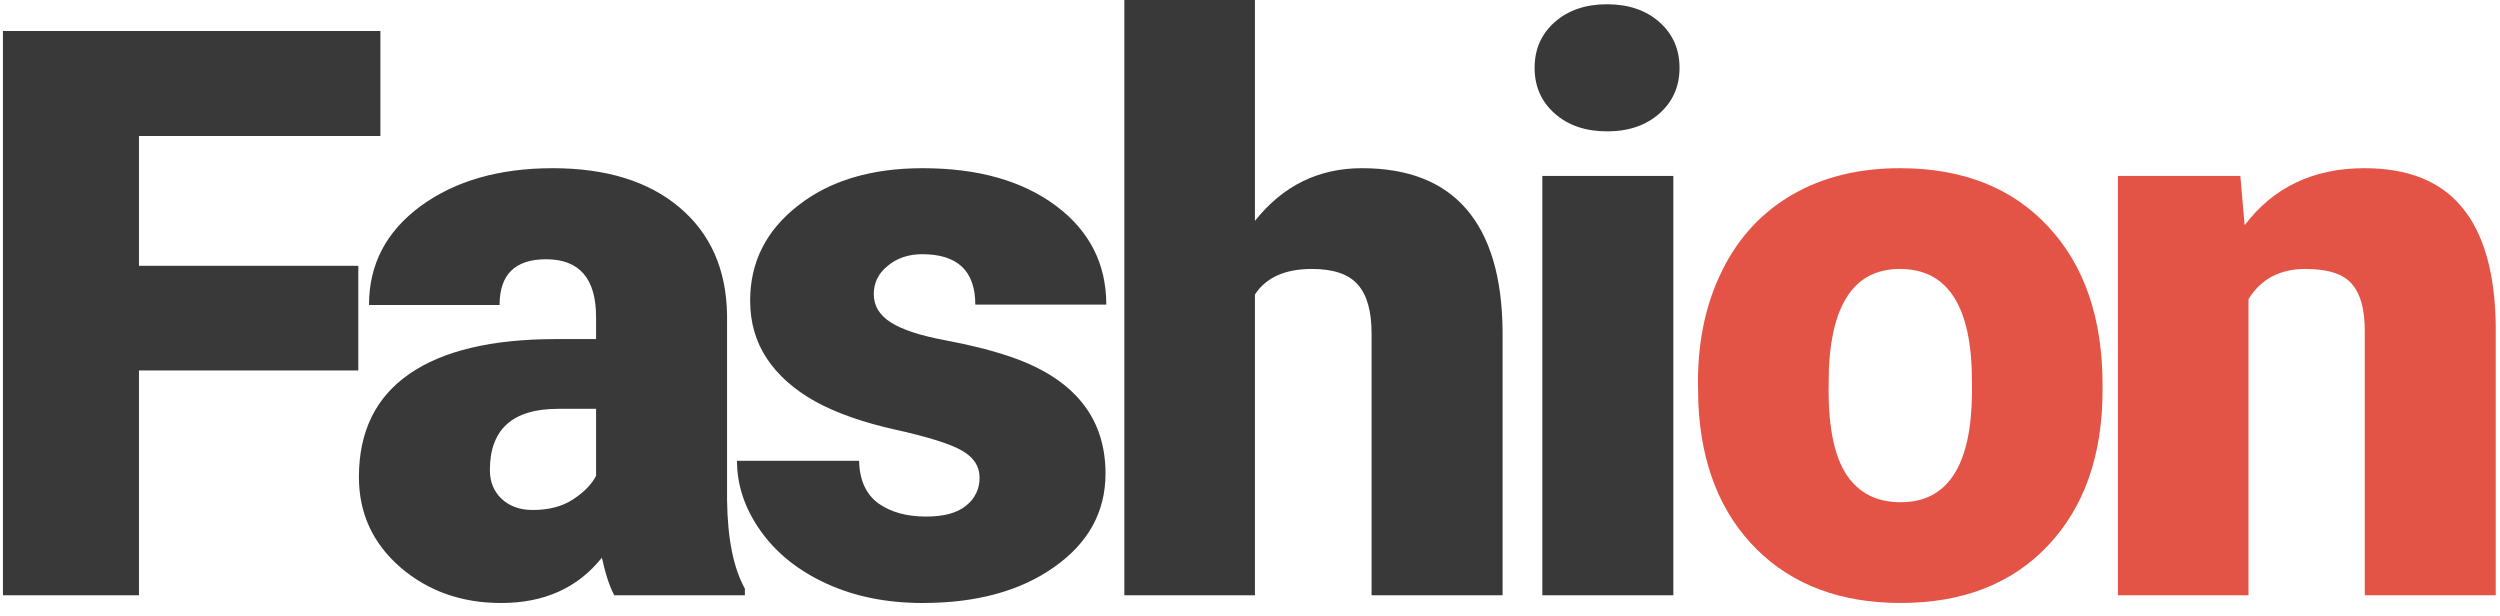
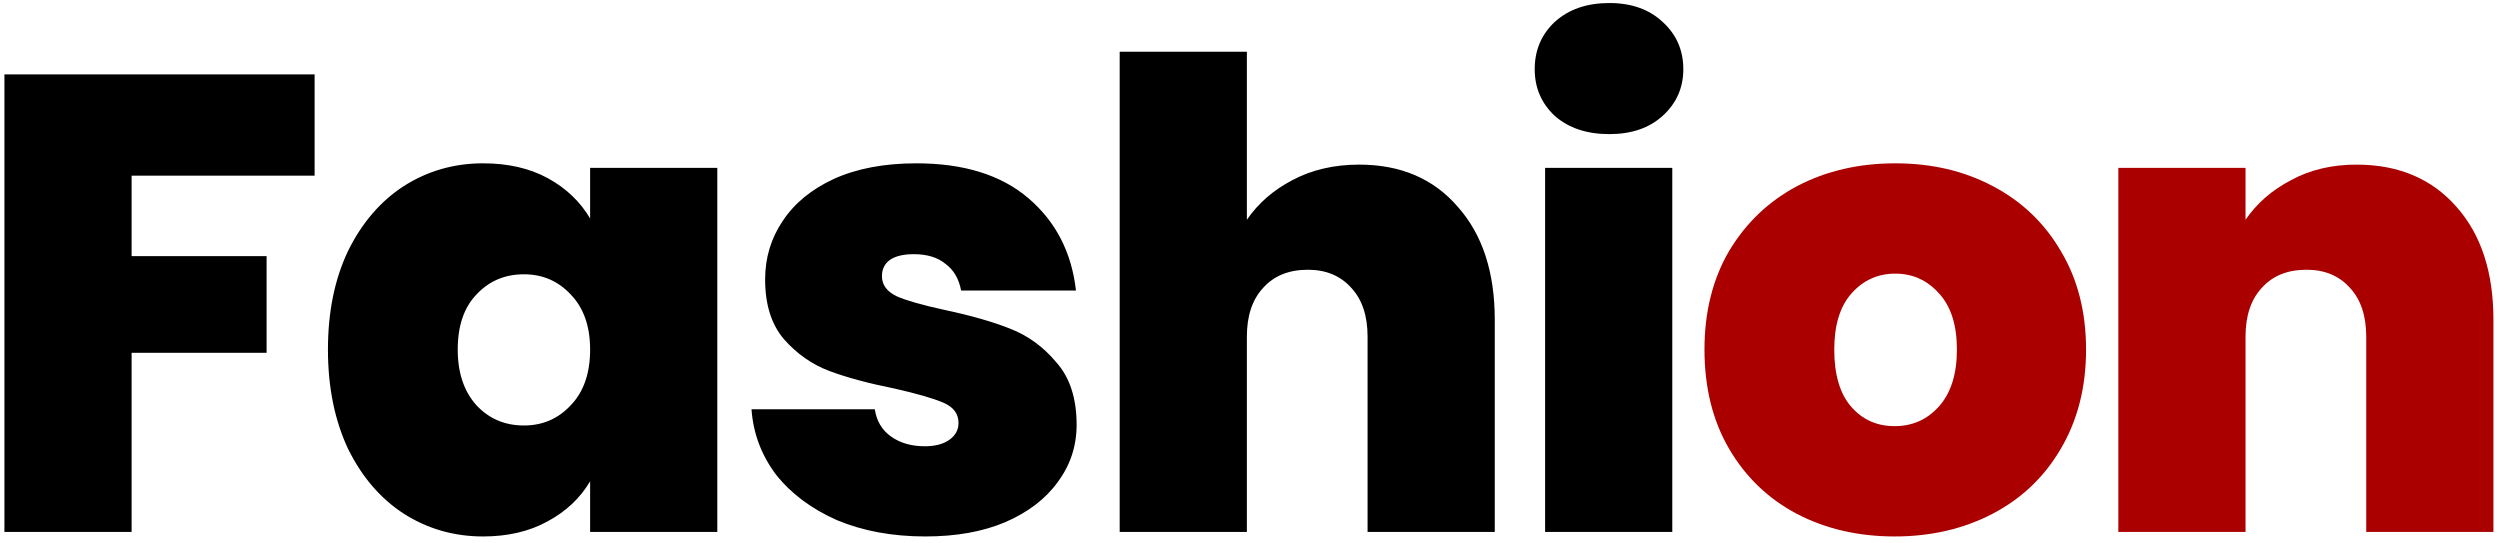
- <svg xmlns="http://www.w3.org/2000/svg" width="126" height="31" fill="none">
-   <path d="M18.059 18.672H7.004V30H.148V1.562h19.024v5.293H7.004v6.543h11.055v5.274zM30.96 30c-.234-.43-.443-1.061-.625-1.895-1.211 1.524-2.904 2.286-5.078 2.286-1.992 0-3.685-.6-5.078-1.797-1.393-1.211-2.09-2.728-2.09-4.551 0-2.292.846-4.023 2.539-5.195 1.693-1.172 4.154-1.758 7.383-1.758h2.031v-1.113c0-1.94-.84-2.91-2.52-2.91-1.562 0-2.343.768-2.343 2.304h-6.582c0-2.044.866-3.704 2.597-4.98 1.745-1.276 3.965-1.914 6.66-1.914 2.696 0 4.825.657 6.387 1.972 1.563 1.315 2.364 3.119 2.403 5.41v9.356c.026 1.94.325 3.424.898 4.453V30h-6.582zm-4.121-4.297c.82 0 1.497-.176 2.031-.527.547-.352.938-.749 1.172-1.192v-3.379h-1.914c-2.292 0-3.438 1.03-3.438 3.086 0 .6.202 1.088.606 1.465.404.365.918.547 1.543.547zm22.531-1.64c0-.56-.293-1.01-.879-1.348-.586-.339-1.699-.69-3.34-1.055-1.64-.364-2.994-.84-4.062-1.426-1.068-.599-1.882-1.321-2.442-2.168-.56-.846-.84-1.816-.84-2.91 0-1.94.801-3.535 2.403-4.785 1.602-1.263 3.698-1.894 6.289-1.894 2.786 0 5.026.631 6.719 1.894 1.692 1.263 2.539 2.923 2.539 4.98h-6.602c0-1.692-.892-2.539-2.675-2.539-.69 0-1.27.196-1.739.586-.469.378-.703.853-.703 1.426 0 .586.286 1.061.86 1.426.572.365 1.484.664 2.734.898 1.263.235 2.37.515 3.32.84 3.177 1.094 4.766 3.054 4.766 5.88 0 1.926-.86 3.495-2.578 4.706-1.706 1.211-3.92 1.817-6.641 1.817-1.81 0-3.425-.326-4.844-.977-1.419-.651-2.526-1.536-3.32-2.656s-1.191-2.298-1.191-3.535h6.152c.026.976.351 1.692.976 2.148.625.443 1.426.664 2.403.664.898 0 1.569-.182 2.011-.547a1.74 1.74 0 0 0 .684-1.425zm13.879-12.93c1.406-1.771 3.203-2.656 5.39-2.656 2.331 0 4.09.69 5.274 2.07 1.185 1.38 1.79 3.418 1.817 6.113V30h-6.602V16.816c0-1.12-.228-1.94-.684-2.46-.455-.534-1.23-.801-2.324-.801-1.354 0-2.311.43-2.871 1.289V30h-6.582V0h6.582v11.133zM84.336 30h-6.602V8.867h6.602V30zM77.344 3.418c0-.938.338-1.706 1.015-2.305.678-.599 1.556-.898 2.637-.898 1.08 0 1.96.3 2.637.898.677.6 1.015 1.367 1.015 2.305 0 .937-.338 1.706-1.015 2.305-.677.599-1.556.898-2.637.898-1.08 0-1.96-.3-2.637-.898-.677-.6-1.015-1.368-1.015-2.305z" fill="#393939" />
-   <path d="M85.578 19.238c0-2.11.41-3.984 1.23-5.625.82-1.653 2-2.923 3.536-3.808 1.536-.886 3.34-1.328 5.41-1.328 3.164 0 5.657.983 7.48 2.949 1.823 1.953 2.735 4.616 2.735 7.988v.234c0 3.295-.918 5.912-2.754 7.852-1.823 1.927-4.297 2.89-7.422 2.89-3.008 0-5.423-.898-7.246-2.695-1.823-1.81-2.806-4.258-2.95-7.343l-.019-1.114zm6.582.41c0 1.954.306 3.386.918 4.297.612.912 1.517 1.367 2.715 1.367 2.344 0 3.542-1.803 3.594-5.41v-.664c0-3.789-1.211-5.683-3.633-5.683-2.2 0-3.392 1.634-3.574 4.902l-.02 1.191zm20.754-10.78l.215 2.48c1.458-1.914 3.47-2.871 6.035-2.871 2.201 0 3.841.657 4.922 1.972 1.094 1.315 1.66 3.294 1.699 5.938V30h-6.601V16.66c0-1.068-.215-1.849-.645-2.344-.43-.507-1.211-.761-2.344-.761-1.289 0-2.246.508-2.871 1.523V30h-6.582V8.867h6.172z" fill="#E45446" />
+ <svg xmlns="http://www.w3.org/2000/svg" width="235" height="51" viewBox="0 0 235 51" fill="none">
+   <path d="M29.574 6.995V16.511H12.372V24.075H25.06V33.164H12.372V50H0.416V6.995H29.574ZM30.827 32.859C30.827 29.321 31.458 26.23 32.718 23.587C34.02 20.944 35.768 18.91 37.964 17.487C40.201 16.064 42.682 15.352 45.406 15.352C47.765 15.352 49.798 15.82 51.506 16.755C53.214 17.69 54.536 18.951 55.471 20.537V15.779H67.427V50H55.471V45.242C54.536 46.828 53.194 48.089 51.445 49.024C49.737 49.959 47.724 50.427 45.406 50.427C42.682 50.427 40.201 49.715 37.964 48.292C35.768 46.869 34.02 44.835 32.718 42.192C31.458 39.508 30.827 36.397 30.827 32.859ZM55.471 32.859C55.471 30.663 54.861 28.935 53.641 27.674C52.462 26.413 50.998 25.783 49.249 25.783C47.46 25.783 45.976 26.413 44.796 27.674C43.617 28.894 43.027 30.622 43.027 32.859C43.027 35.055 43.617 36.804 44.796 38.105C45.976 39.366 47.46 39.996 49.249 39.996C50.998 39.996 52.462 39.366 53.641 38.105C54.861 36.844 55.471 35.096 55.471 32.859ZM86.989 50.427C83.899 50.427 81.133 49.919 78.693 48.902C76.294 47.845 74.383 46.421 72.959 44.632C71.577 42.802 70.804 40.748 70.641 38.471H82.231C82.394 39.569 82.902 40.423 83.756 41.033C84.61 41.643 85.668 41.948 86.928 41.948C87.904 41.948 88.677 41.745 89.246 41.338C89.816 40.931 90.1 40.403 90.1 39.752C90.1 38.898 89.633 38.268 88.697 37.861C87.762 37.454 86.217 37.007 84.061 36.519C81.621 36.031 79.588 35.482 77.961 34.872C76.335 34.262 74.911 33.266 73.691 31.883C72.512 30.5 71.922 28.63 71.922 26.271C71.922 24.238 72.471 22.408 73.569 20.781C74.667 19.114 76.274 17.792 78.388 16.816C80.544 15.84 83.126 15.352 86.135 15.352C90.609 15.352 94.126 16.45 96.688 18.646C99.25 20.842 100.735 23.729 101.141 27.308H90.344C90.141 26.21 89.653 25.376 88.88 24.807C88.148 24.197 87.152 23.892 85.891 23.892C84.915 23.892 84.163 24.075 83.634 24.441C83.146 24.807 82.902 25.315 82.902 25.966C82.902 26.779 83.37 27.41 84.305 27.857C85.241 28.264 86.745 28.691 88.819 29.138C91.3 29.667 93.354 30.256 94.98 30.907C96.648 31.558 98.091 32.615 99.311 34.079C100.572 35.502 101.202 37.454 101.202 39.935C101.202 41.928 100.613 43.717 99.433 45.303C98.295 46.889 96.648 48.15 94.492 49.085C92.378 49.98 89.877 50.427 86.989 50.427ZM127.759 15.474C131.663 15.474 134.754 16.796 137.031 19.439C139.349 22.042 140.508 25.58 140.508 30.053V50H128.552V31.639C128.552 29.687 128.044 28.162 127.027 27.064C126.011 25.925 124.648 25.356 122.94 25.356C121.151 25.356 119.748 25.925 118.731 27.064C117.715 28.162 117.206 29.687 117.206 31.639V50H105.25V4.86H117.206V20.659C118.264 19.114 119.687 17.873 121.476 16.938C123.306 15.962 125.401 15.474 127.759 15.474ZM151.278 12.607C149.163 12.607 147.455 12.038 146.154 10.899C144.893 9.72 144.263 8.256 144.263 6.507C144.263 4.718 144.893 3.233 146.154 2.054C147.455 0.875 149.163 0.285 151.278 0.285C153.352 0.285 155.019 0.875 156.28 2.054C157.581 3.233 158.232 4.718 158.232 6.507C158.232 8.256 157.581 9.72 156.28 10.899C155.019 12.038 153.352 12.607 151.278 12.607ZM157.195 15.779V50H145.239V15.779H157.195Z" fill="black" />
+   <path d="M178.094 50.427C174.678 50.427 171.608 49.715 168.883 48.292C166.199 46.869 164.085 44.835 162.539 42.192C160.994 39.549 160.221 36.438 160.221 32.859C160.221 29.321 160.994 26.23 162.539 23.587C164.125 20.944 166.26 18.91 168.944 17.487C171.669 16.064 174.739 15.352 178.155 15.352C181.571 15.352 184.621 16.064 187.305 17.487C190.03 18.91 192.165 20.944 193.71 23.587C195.296 26.23 196.089 29.321 196.089 32.859C196.089 36.397 195.296 39.508 193.71 42.192C192.165 44.835 190.03 46.869 187.305 48.292C184.581 49.715 181.51 50.427 178.094 50.427ZM178.094 40.057C179.762 40.057 181.144 39.447 182.242 38.227C183.381 36.966 183.95 35.177 183.95 32.859C183.95 30.541 183.381 28.772 182.242 27.552C181.144 26.332 179.782 25.722 178.155 25.722C176.529 25.722 175.166 26.332 174.068 27.552C172.97 28.772 172.421 30.541 172.421 32.859C172.421 35.218 172.95 37.007 174.007 38.227C175.065 39.447 176.427 40.057 178.094 40.057ZM221.511 15.474C225.455 15.474 228.587 16.796 230.905 19.439C233.223 22.042 234.382 25.58 234.382 30.053V50H222.426V31.639C222.426 29.687 221.917 28.162 220.901 27.064C219.884 25.925 218.522 25.356 216.814 25.356C215.024 25.356 213.621 25.925 212.605 27.064C211.588 28.162 211.08 29.687 211.08 31.639V50H199.124V15.779H211.08V20.659C212.137 19.114 213.56 17.873 215.35 16.938C217.139 15.962 219.193 15.474 221.511 15.474Z" fill="#AA0000" />
</svg>
